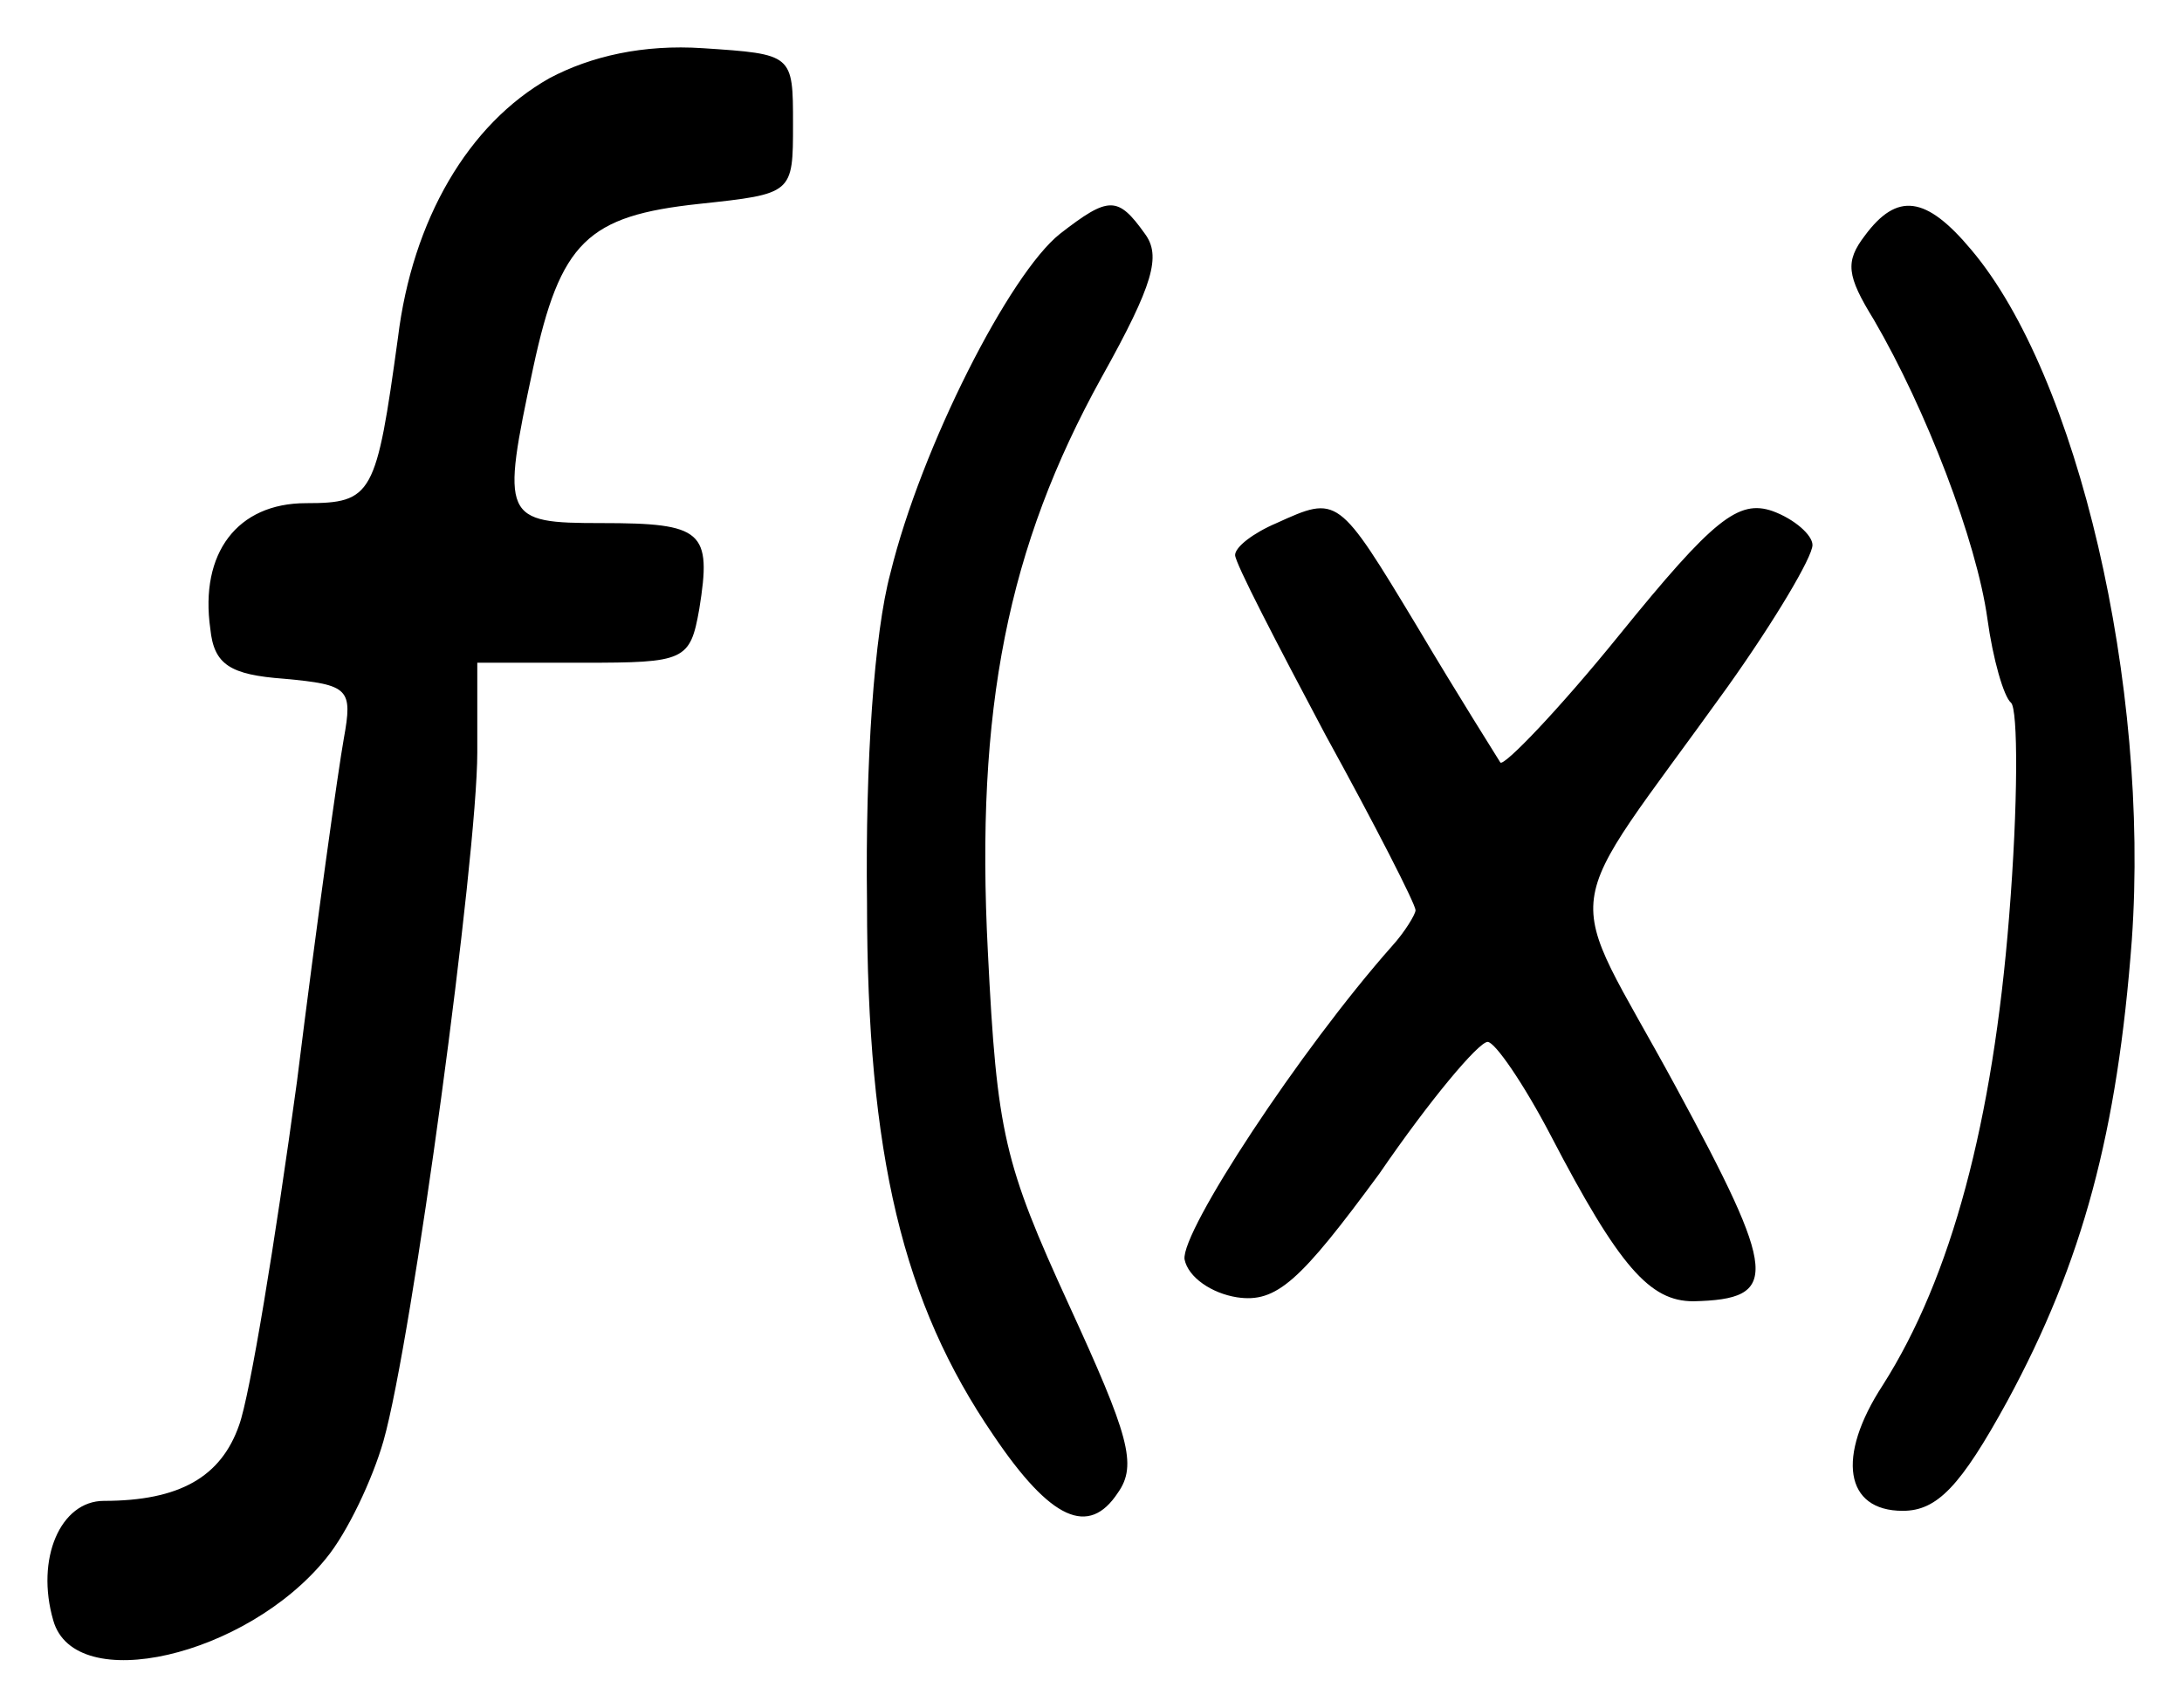
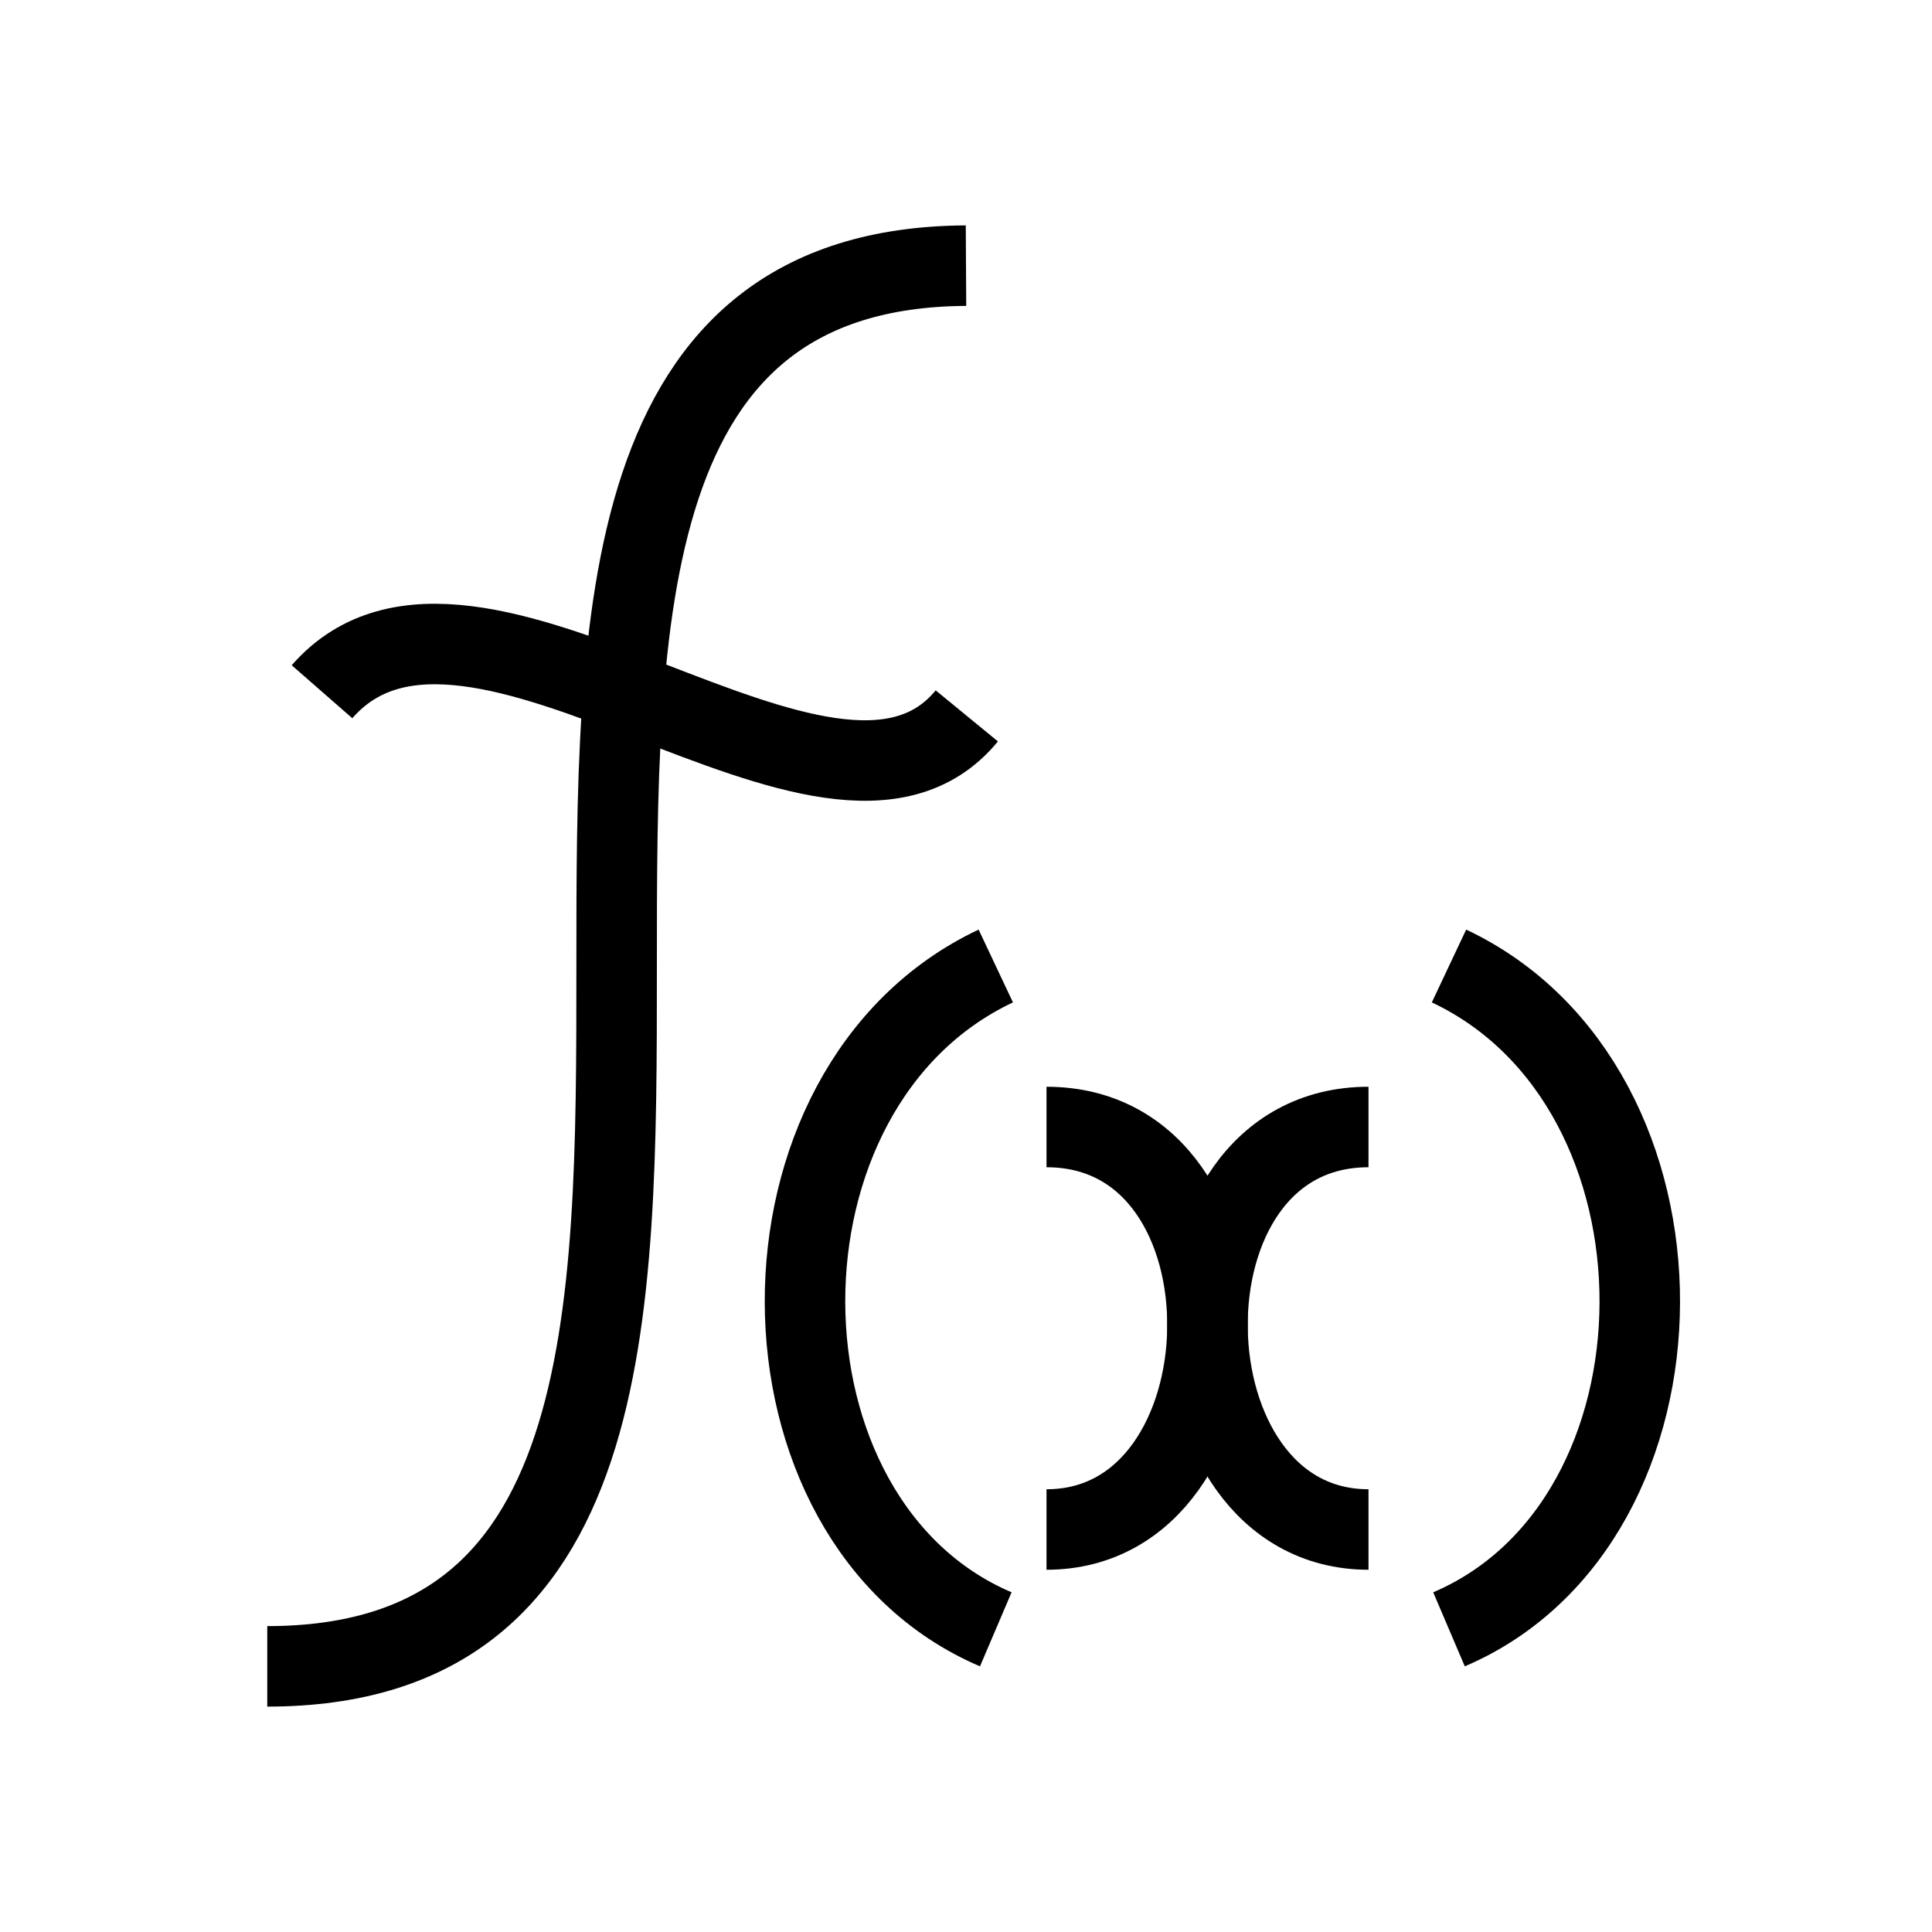
- <svg xmlns="http://www.w3.org/2000/svg" viewBox="0 0 23 18" fill="currentColor">
-   <path d="M5.792 0.824C4.936 1.307 4.347 2.317 4.195 3.558C3.966 5.22 3.928 5.304 3.225 5.304C2.502 5.304 2.103 5.83 2.217 6.629C2.255 7.007 2.426 7.113 2.996 7.155C3.681 7.218 3.719 7.26 3.624 7.786C3.567 8.101 3.339 9.721 3.13 11.403C2.901 13.086 2.635 14.706 2.521 15.021C2.331 15.568 1.893 15.821 1.095 15.821C0.638 15.821 0.372 16.431 0.562 17.083C0.79 17.882 2.597 17.461 3.434 16.431C3.662 16.157 3.928 15.589 4.042 15.19C4.347 14.117 5.031 9.027 5.031 7.933V6.986H6.153C7.218 6.986 7.275 6.965 7.371 6.419C7.504 5.598 7.409 5.514 6.344 5.514C5.298 5.514 5.279 5.472 5.621 3.873C5.906 2.548 6.191 2.275 7.371 2.149C8.359 2.043 8.359 2.043 8.359 1.307C8.359 0.571 8.359 0.571 7.409 0.508C6.781 0.466 6.229 0.592 5.792 0.824ZM11.174 2.464C10.642 2.885 9.71 4.715 9.386 6.04C9.215 6.671 9.12 8.038 9.139 9.51C9.139 12.182 9.52 13.738 10.47 15.127C11.079 16.031 11.478 16.199 11.783 15.736C11.992 15.442 11.897 15.127 11.269 13.759C10.585 12.266 10.508 11.95 10.413 10.036C10.28 7.47 10.623 5.766 11.611 3.979C12.163 2.99 12.239 2.696 12.068 2.464C11.783 2.065 11.688 2.065 11.174 2.464ZM19.656 2.485C19.447 2.759 19.466 2.906 19.751 3.369C20.303 4.315 20.835 5.703 20.949 6.524C21.006 6.944 21.121 7.344 21.197 7.407C21.273 7.47 21.273 8.48 21.178 9.658C21.006 11.824 20.569 13.465 19.846 14.601C19.352 15.358 19.447 15.926 20.056 15.926C20.417 15.926 20.664 15.673 21.159 14.769C21.957 13.297 22.319 11.929 22.471 9.91C22.661 7.218 21.9 3.958 20.778 2.632C20.303 2.065 19.998 2.022 19.656 2.485ZM13.456 5.514C13.209 5.619 13.019 5.766 13.019 5.851C13.019 5.935 13.456 6.776 13.97 7.744C14.502 8.711 14.921 9.532 14.921 9.595C14.921 9.637 14.807 9.826 14.673 9.973C13.704 11.067 12.448 12.981 12.486 13.275C12.524 13.465 12.772 13.633 13.038 13.675C13.456 13.738 13.704 13.507 14.54 12.371C15.073 11.593 15.586 10.983 15.681 10.983C15.758 10.983 16.062 11.425 16.347 11.971C17.07 13.36 17.393 13.717 17.849 13.717C18.762 13.696 18.743 13.444 17.659 11.446C16.461 9.237 16.385 9.784 18.211 7.239C18.705 6.545 19.105 5.872 19.105 5.745C19.105 5.64 18.915 5.472 18.686 5.388C18.325 5.262 18.059 5.472 17.07 6.692C16.423 7.491 15.853 8.08 15.815 8.038C15.777 7.975 15.377 7.344 14.94 6.608C14.103 5.22 14.103 5.22 13.456 5.514Z" />
+ <svg xmlns="http://www.w3.org/2000/svg" width="24" height="24" viewBox="0 0 24 24" fill="none">
+   <path d="M12 3.3C3.32 3.35 12 20.7 3.32 20.7" stroke="black" stroke-miterlimit="10" />
+   <path d="M4 8.593C5.87 6.453 10.32 10.953 12.01 8.893" stroke="black" stroke-miterlimit="10" />
+   <path d="M12.37 12C9.19 13.5 9.23 18.9 12.37 20.24" stroke="black" stroke-miterlimit="10" />
+   <path d="M18 12C21.18 13.5 21.14 18.9 18 20.24" stroke="black" stroke-miterlimit="10" />
+   <path d="M13 14C15.727 14 15.605 19 13 19" stroke="black" stroke-miterlimit="10" />
+   <path d="M17 14C14.274 14 14.393 19 17 19" stroke="black" stroke-miterlimit="10" />
</svg>
